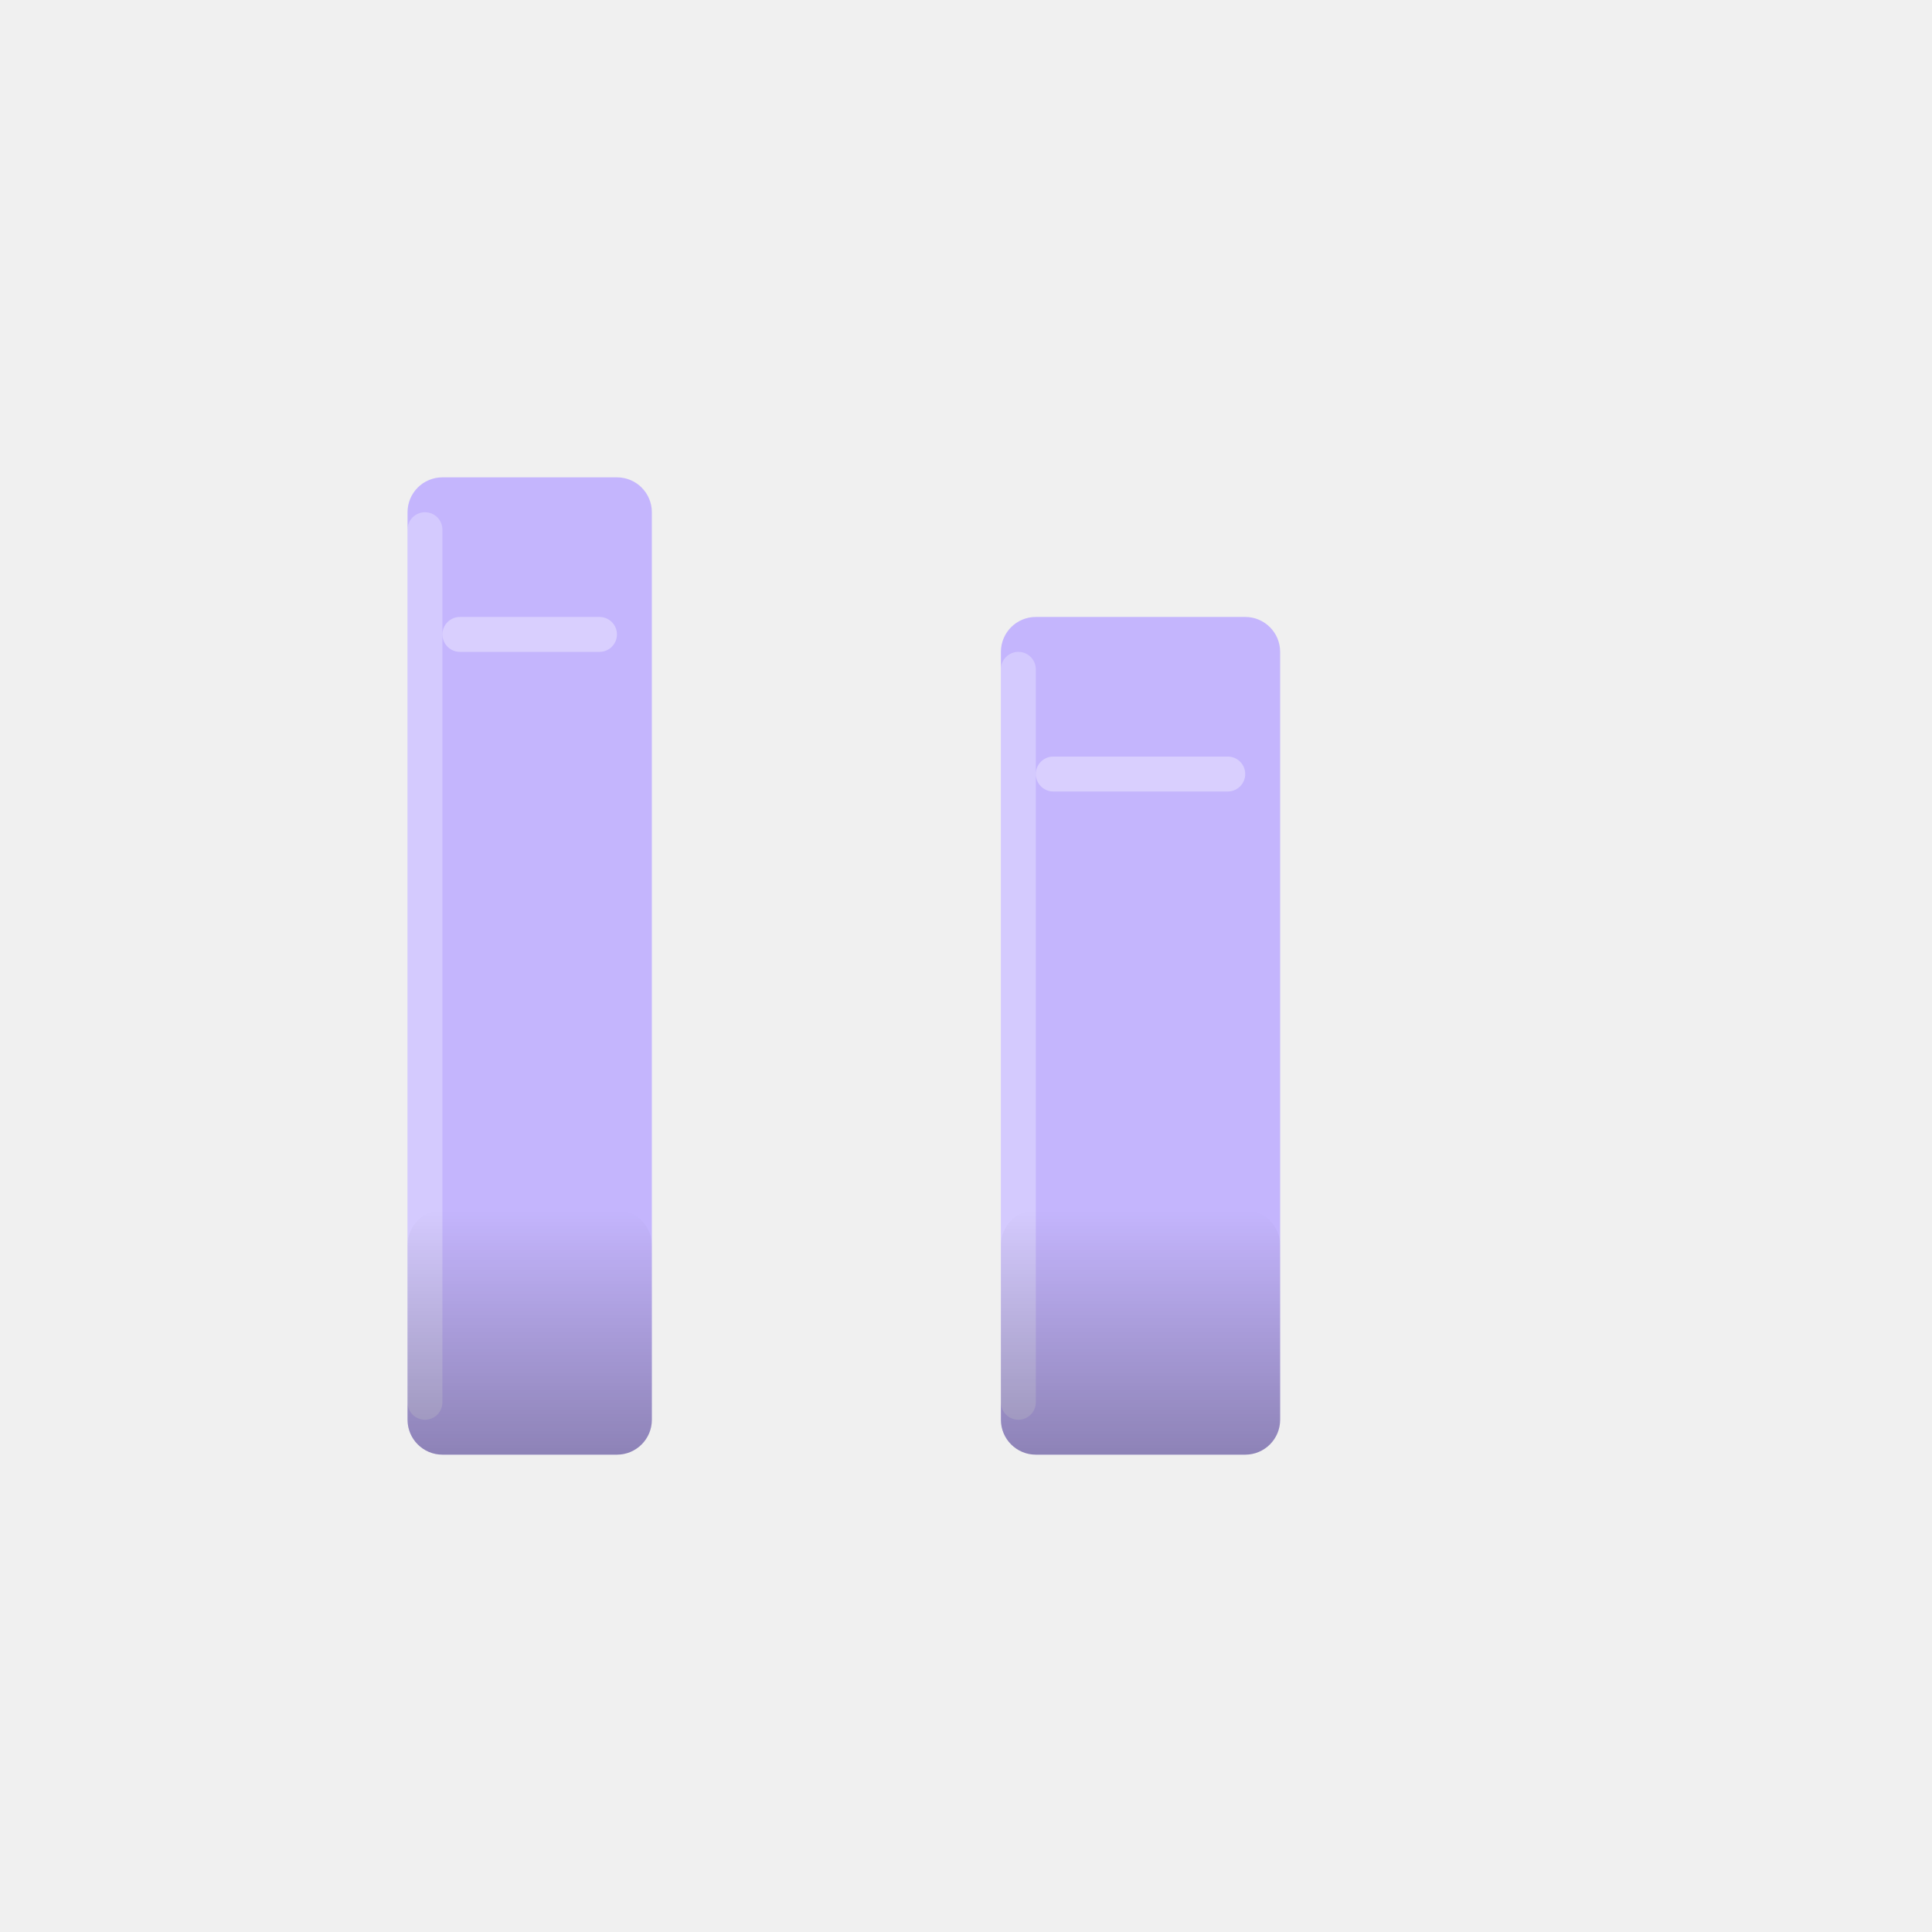
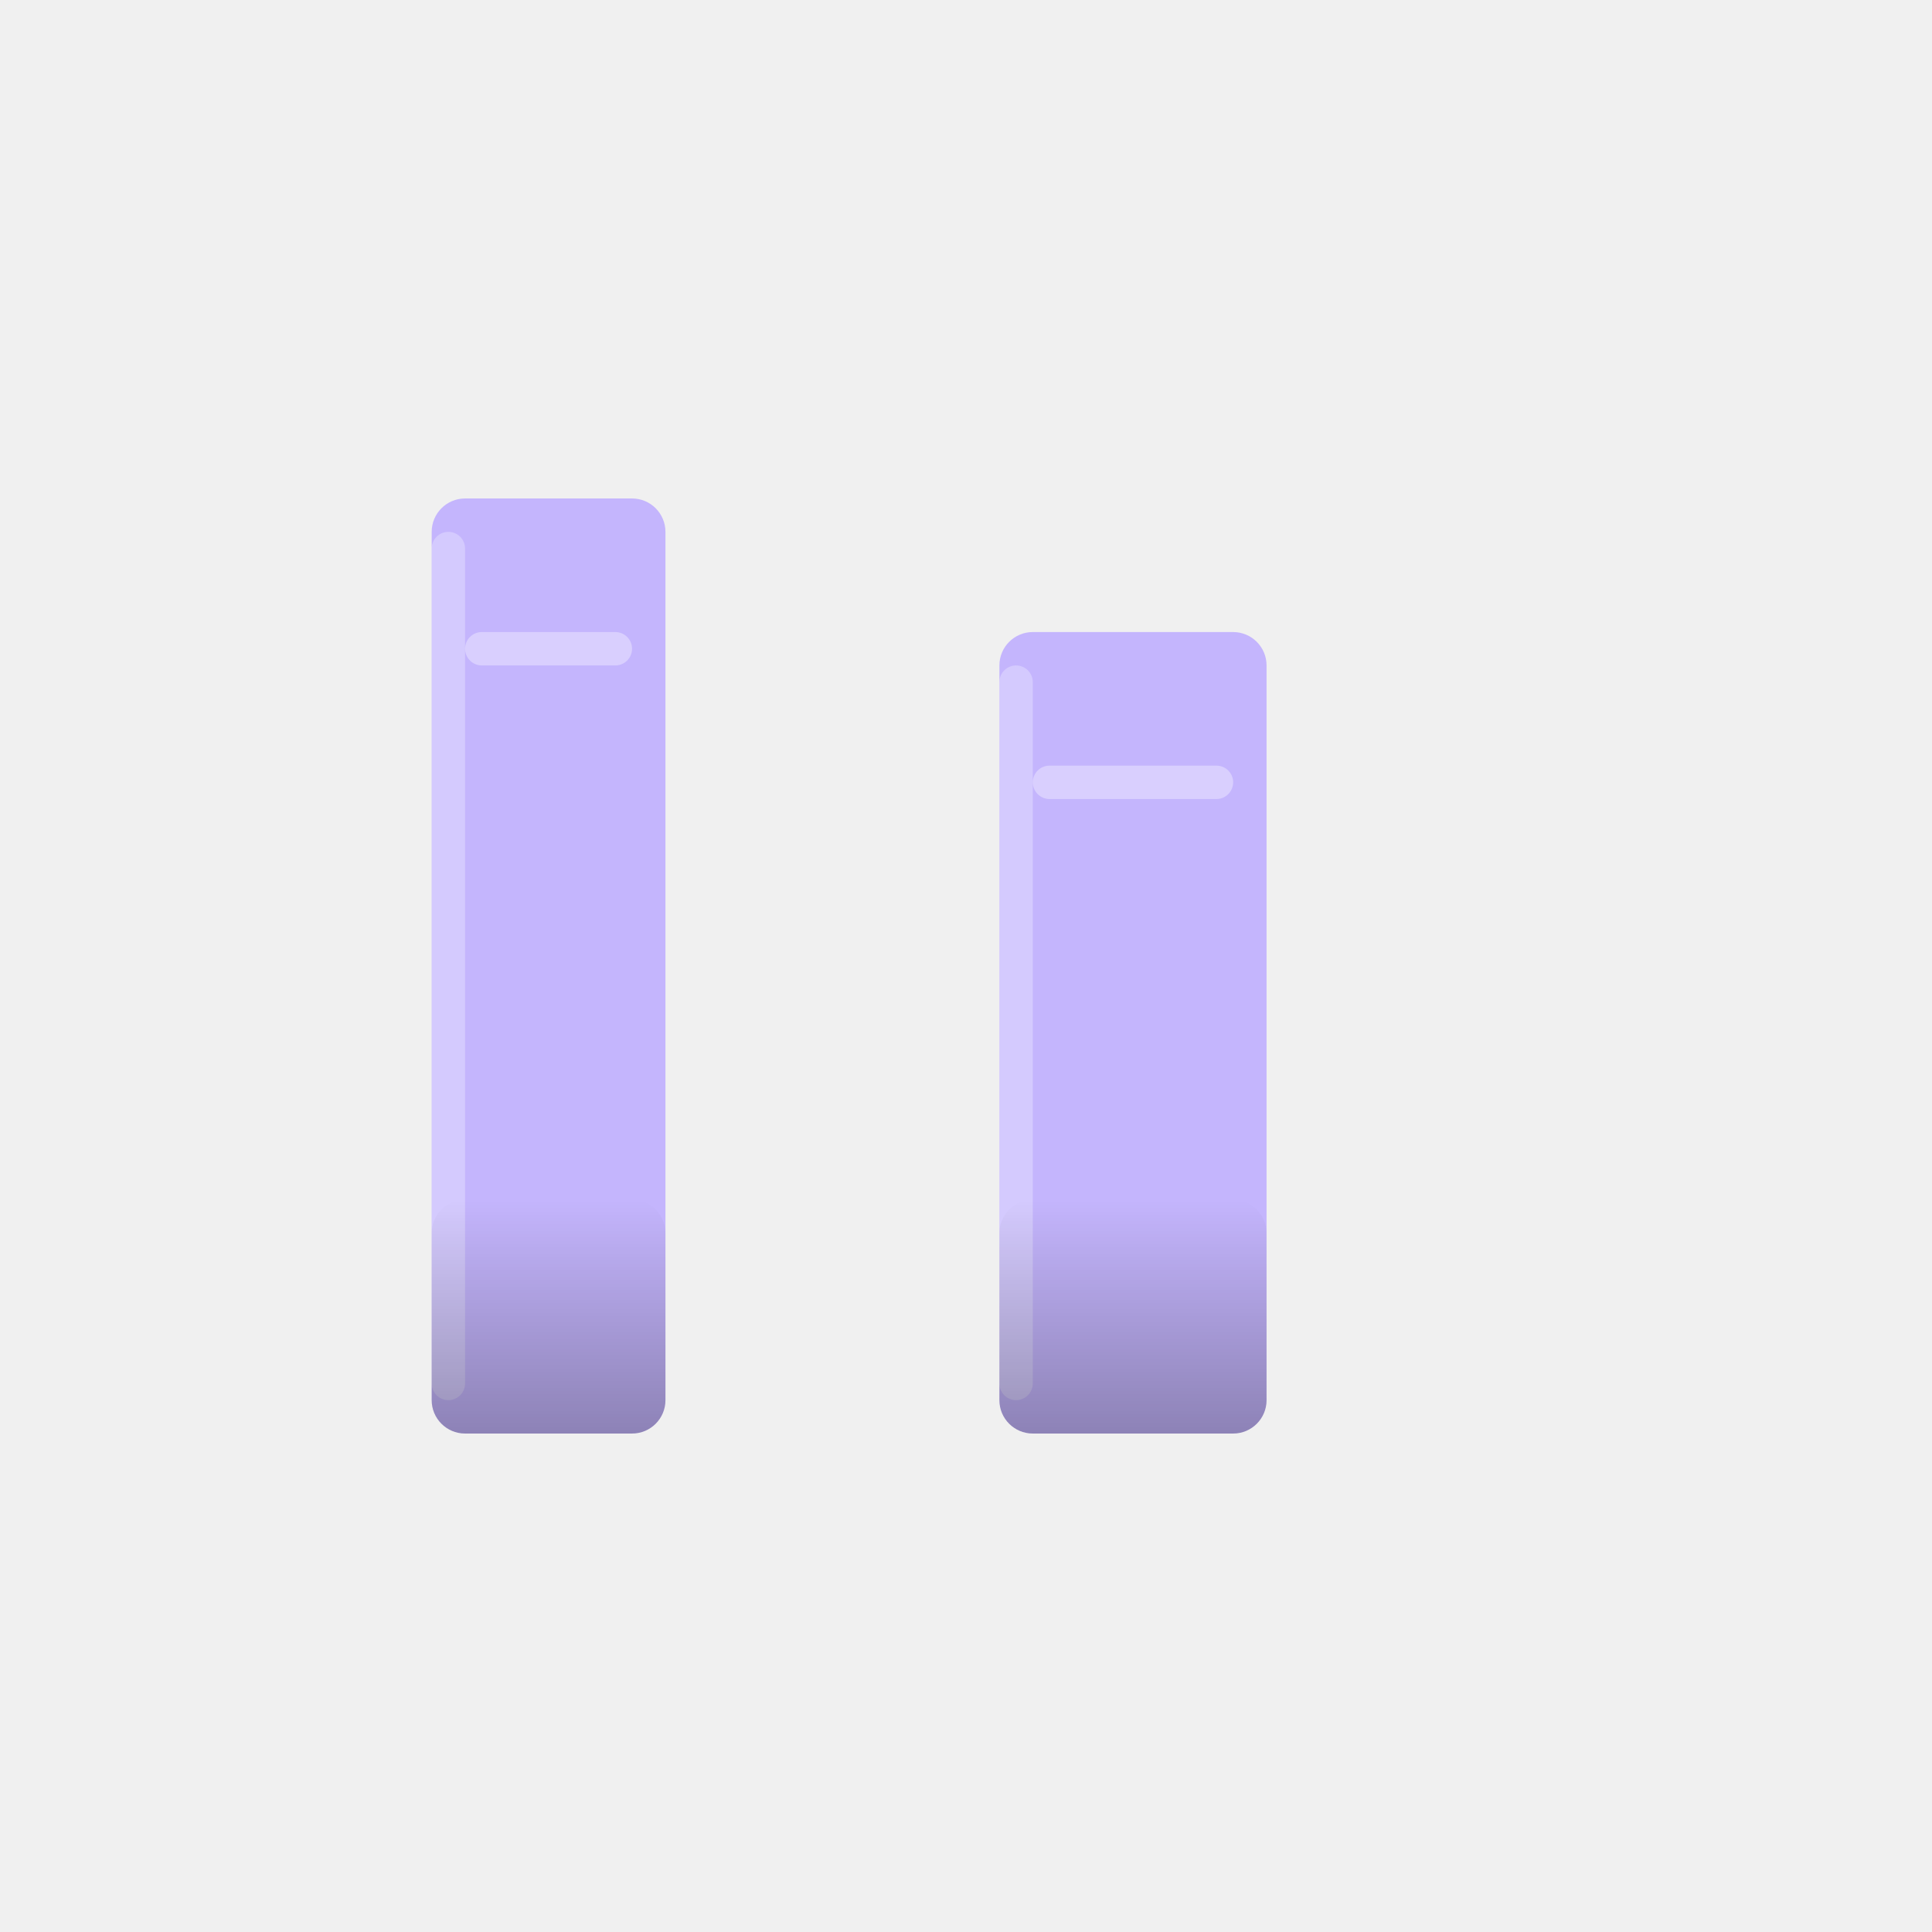
<svg xmlns="http://www.w3.org/2000/svg" width="1024" height="1024" viewBox="0 0 1024 1024">
  <defs>
    <linearGradient id="contact" x1="0" x2="0" y1="0" y2="1">
      <stop offset="0" stop-color="#000" stop-opacity="0" />
      <stop offset="1" stop-color="#000" stop-opacity="0.28" />
    </linearGradient>
    <linearGradient id="shade" x1="0" x2="0" y1="0" y2="1">
      <stop offset="0" stop-color="#000" stop-opacity="0" />
      <stop offset="1" stop-color="#000" stop-opacity="0.3" />
    </linearGradient>
  </defs>
-   <rect x="216" y="253" width="129.5" height="518" rx="18.5" fill="#c4b5fd" />
-   <rect x="216" y="271.5" width="18.5" height="481" rx="9.25" fill="#fff" opacity="0.28" />
-   <rect x="234.5" y="327" width="92.5" height="18.5" rx="9.25" fill="#fff" opacity="0.35" />
-   <rect x="216" y="641.5" width="129.5" height="129.5" rx="18.5" fill="url(#contact)" />
-   <rect x="530.5" y="327" width="148" height="444" rx="18.5" fill="#c4b5fd" />
-   <rect x="530.5" y="345.5" width="18.5" height="407" rx="9.25" fill="#fff" opacity="0.28" />
-   <rect x="549" y="401" width="111" height="18.5" rx="9.25" fill="#fff" opacity="0.35" />
-   <rect x="530.5" y="641.5" width="148" height="129.5" rx="18.5" fill="url(#contact)" />
+   <rect x="228.8" y="264.2" width="123.9" height="495.6" rx="17.7" fill="#c4b5fd" />
+   <rect x="228.8" y="281.9" width="17.7" height="460.2" rx="8.85" fill="#fff" opacity="0.28" />
+   <rect x="246.5" y="335" width="88.5" height="17.7" rx="8.85" fill="#fff" opacity="0.35" />
+   <rect x="228.8" y="635.9" width="123.9" height="123.9" rx="17.7" fill="url(#contact)" />
+   <rect x="529.7" y="335" width="141.6" height="424.8" rx="17.7" fill="#c4b5fd" />
+   <rect x="529.7" y="352.7" width="17.7" height="389.4" rx="8.85" fill="#fff" opacity="0.28" />
+   <rect x="547.4" y="405.8" width="106.2" height="17.7" rx="8.85" fill="#fff" opacity="0.35" />
+   <rect x="529.7" y="635.9" width="141.6" height="123.9" rx="17.7" fill="url(#contact)" />
</svg>
